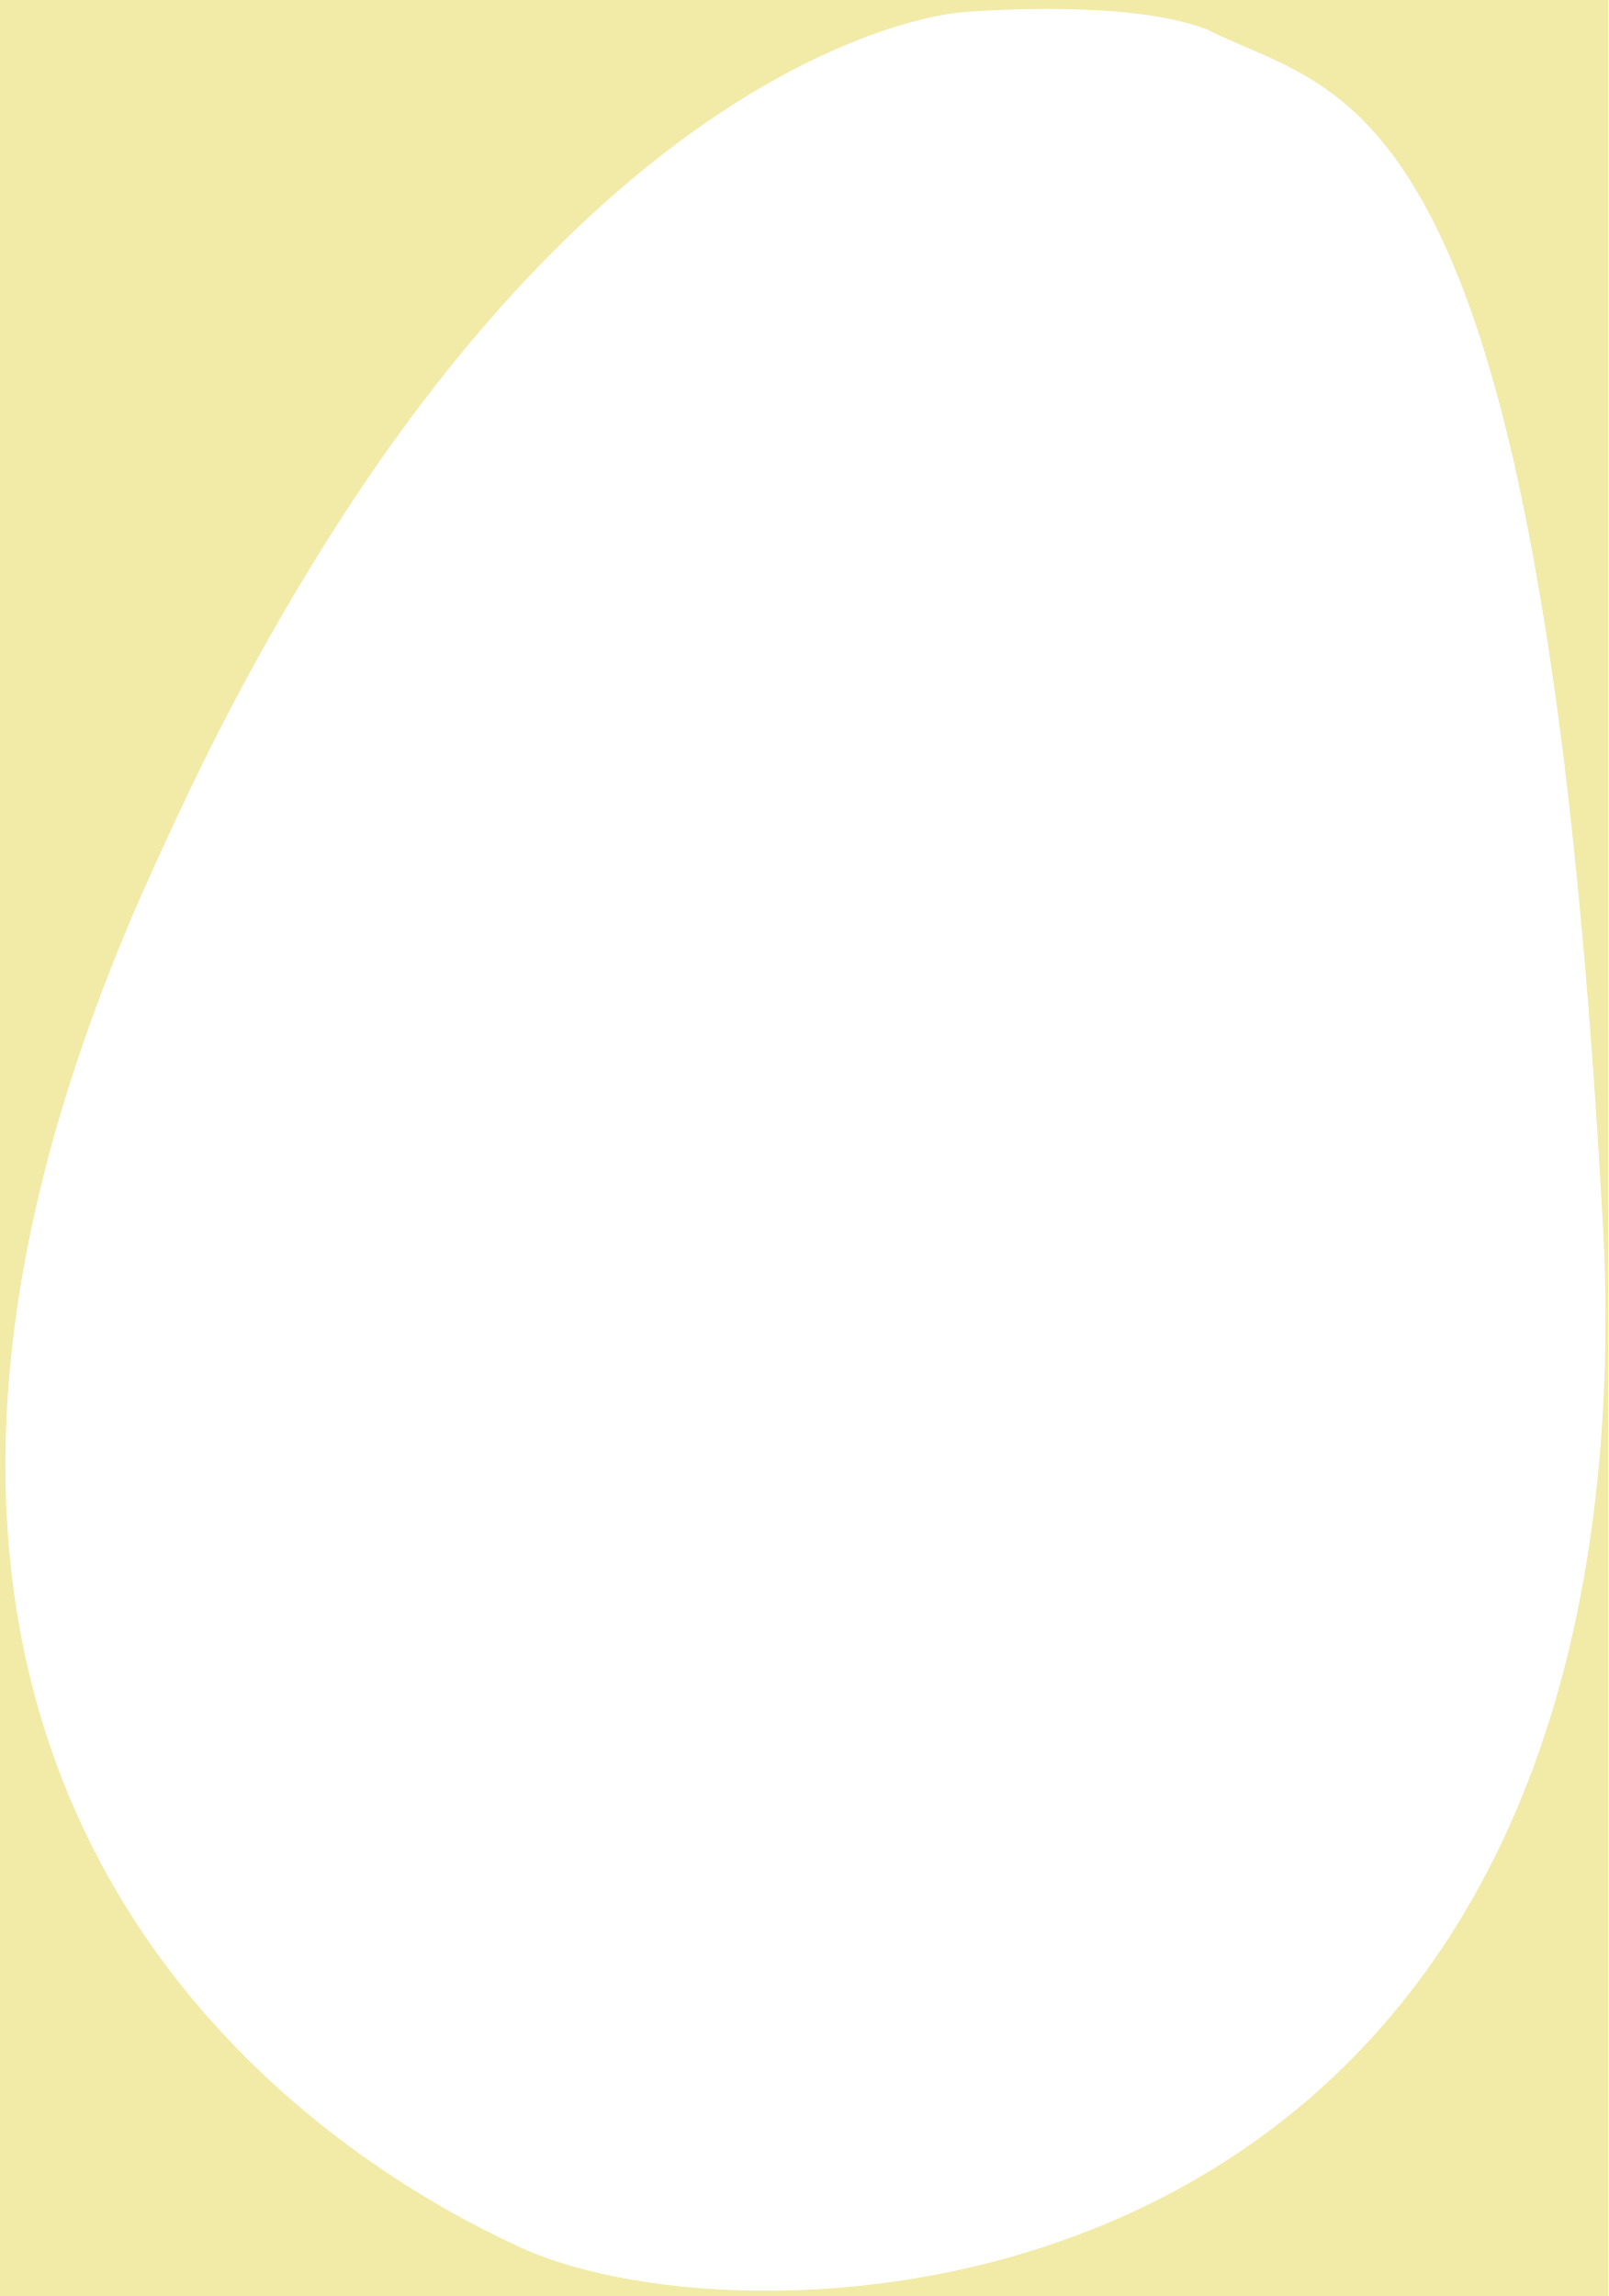
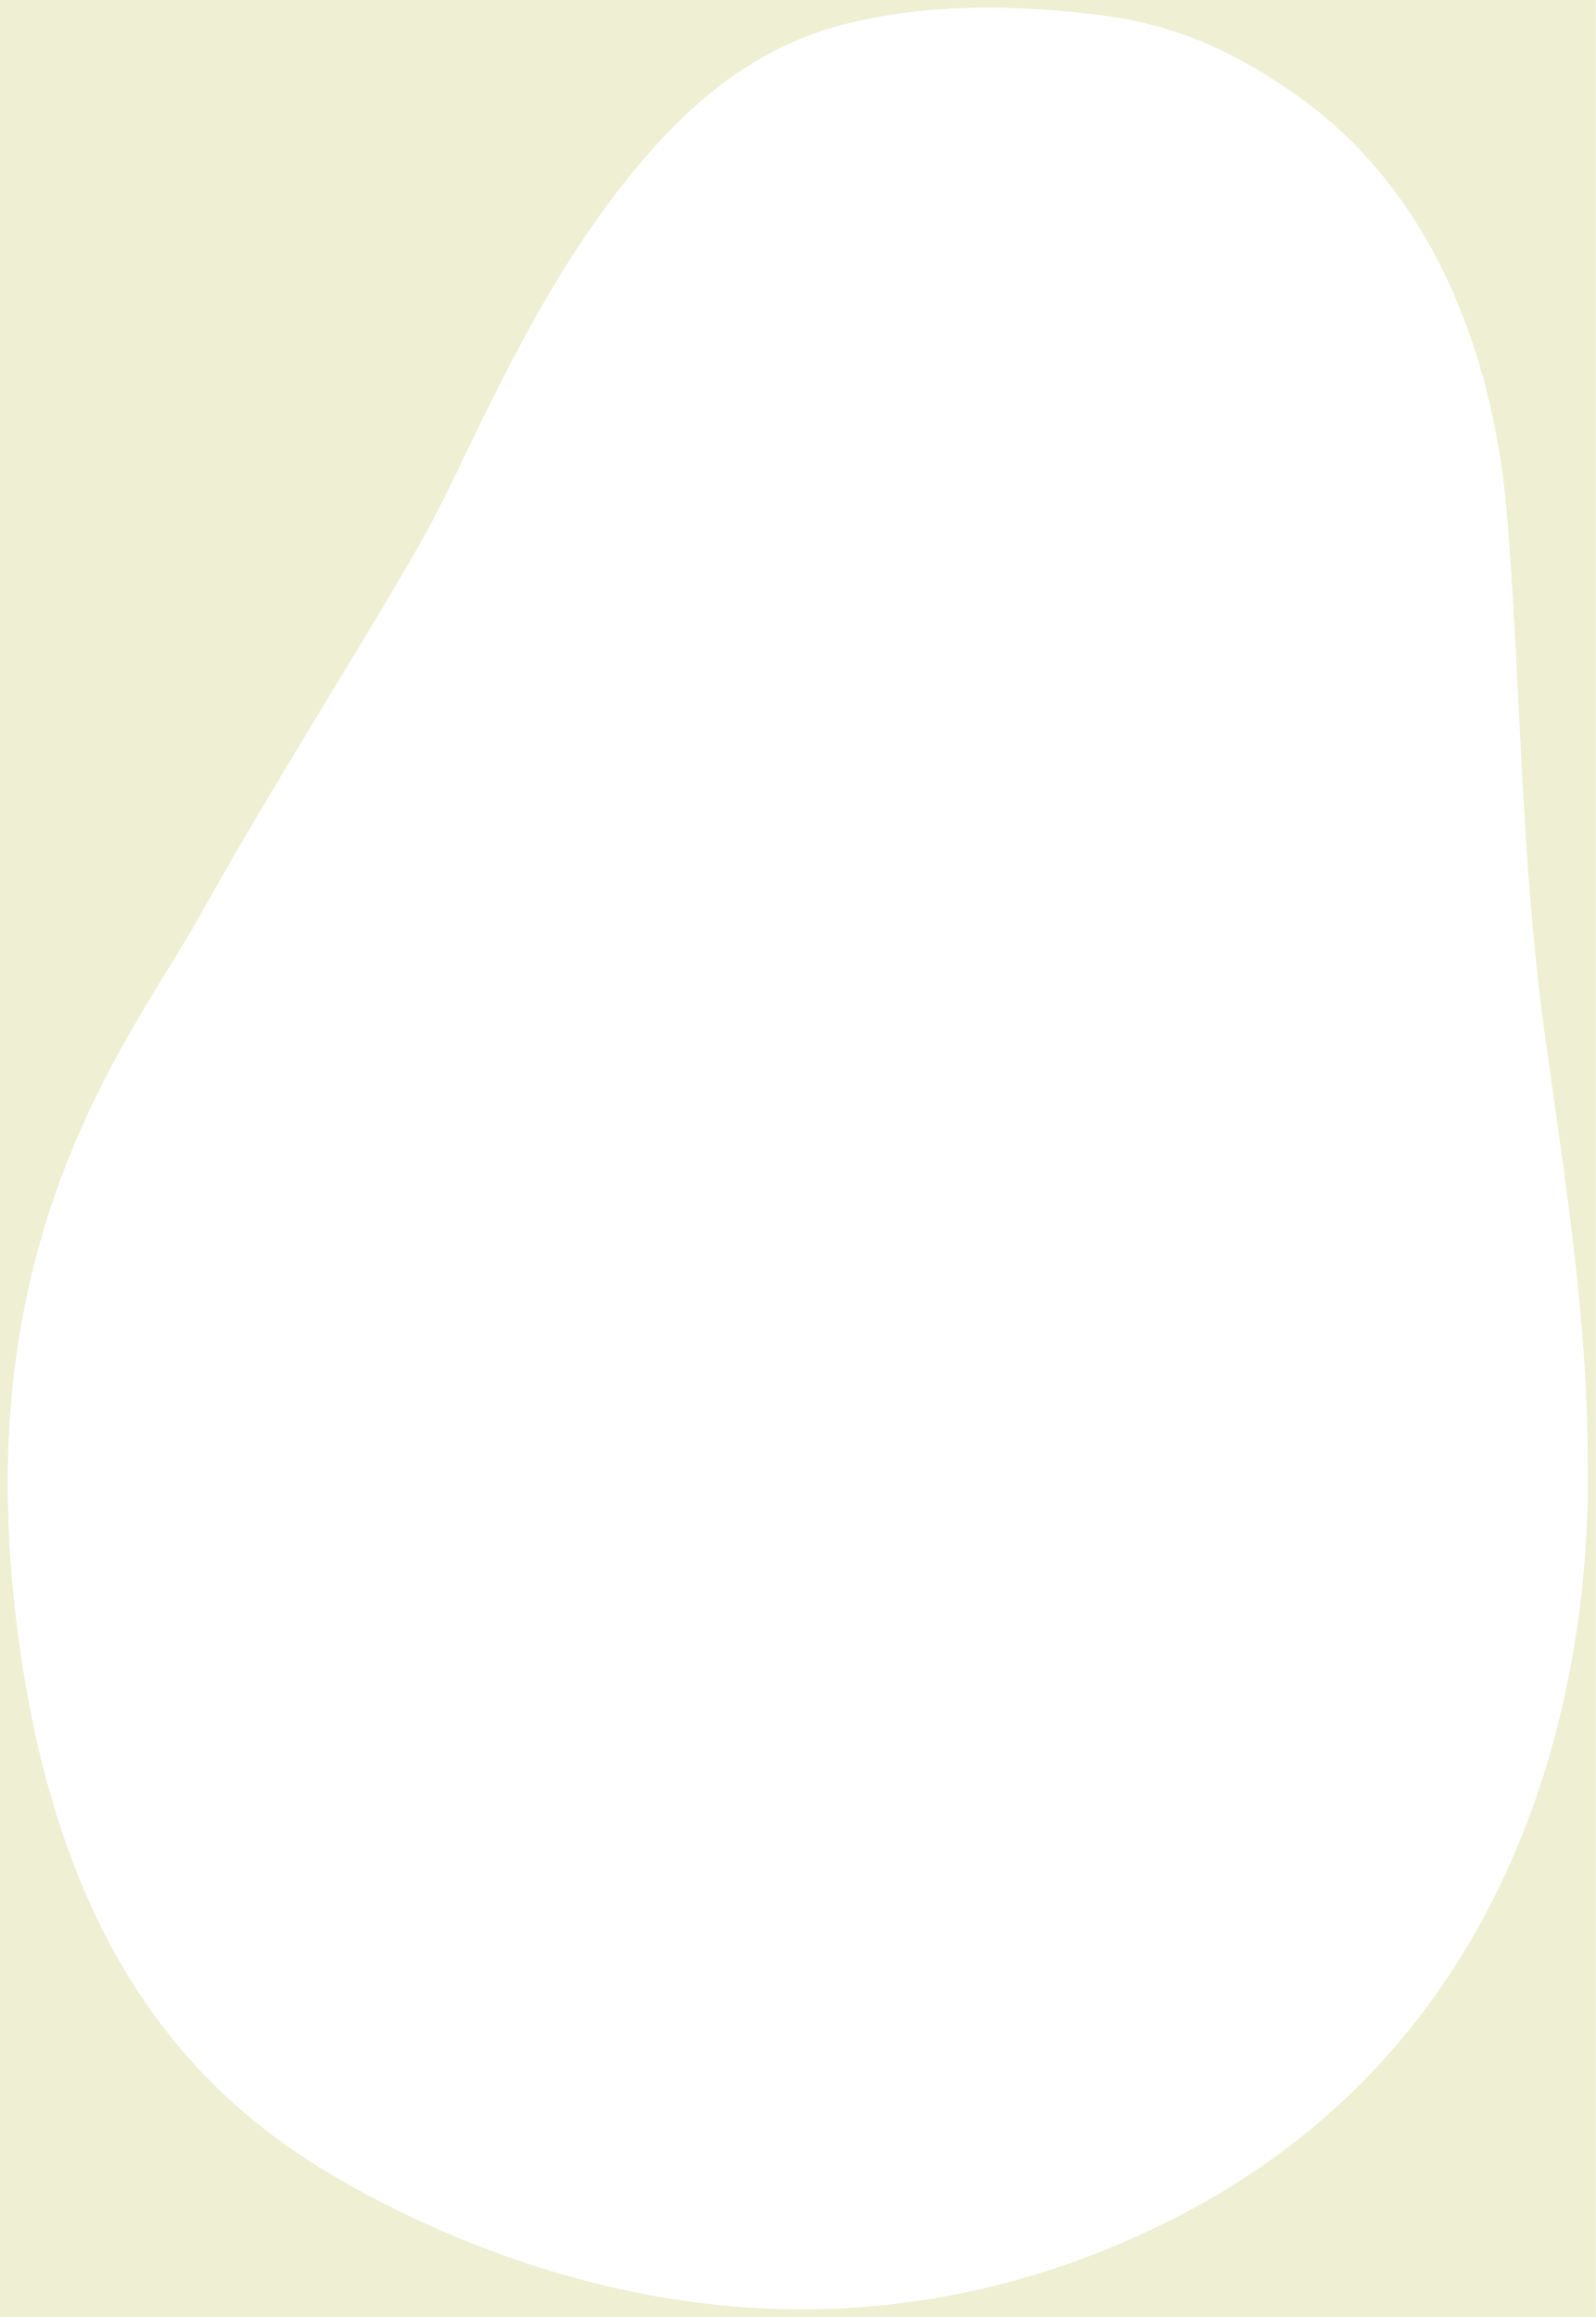
- <svg xmlns="http://www.w3.org/2000/svg" version="1.1" id="레이어_1" x="0px" y="0px" viewBox="0 0 290 414" style="enable-background:new 0 0 290 414;" xml:space="preserve">
+ <svg xmlns="http://www.w3.org/2000/svg" version="1.1" id="레이어_1" x="0px" y="0px" viewBox="0 0 416 604" style="enable-background:new 0 0 416 604;" xml:space="preserve">
  <style type="text/css">
- 	.st0{fill:#F2EAA7;}
+ 	.st0{fill:#EEEFD3;}
</style>
-   <path class="st0" d="M0,0v414h290V0H0z M289,255.1c-9.8,165.5-153.8,168.9-194.8,150.3c-34-15.4-97.5-59-93-150.3  c1.3-26.7,8.5-57.4,23.8-92.6c4.2-9.5,8.4-18.5,12.6-27c10.2-20.3,20.5-37.4,30.6-52c11.1-15.9,22-28.7,32.4-39  c40.9-40.6,73-42.3,73-42.3s29.3-2.6,44,3.1c13.3,6.7,29.2,8.6,43,39.1c4.4,9.7,8.6,22.4,12.4,39c3.2,14.2,6.2,31.3,8.8,52  c2.8,22.6,5.2,49.4,7,81.4C289.7,230.5,289.7,243.2,289,255.1z" />
+   <g>
+     <path class="st0" d="M0,0v604h416V0H0z M413.6,398.7c-2,42.8-17.2,134.5-108.9,180.3S131,591.6,92.5,570.4   C54.1,549.3,13,511.5,3.4,414.8c-0.9-9.1-1.3-17.7-1.4-26C1.4,308.9,37.4,265.4,52.5,238c20.6-37.1,49.1-81.1,60.8-103.3   c11.6-22.2,29.9-68,60.8-100.2c12.1-12.6,26.5-22.7,43.5-27.5c22.6-6.3,46.7-5.9,69.7-3c19.5,2.5,34.8,9.6,50.8,20.9   c34.4,24.2,51.1,66,54.7,108.8s3.5,90.7,10.1,137.5c5.8,41,11.1,75,11,111.6C414,388.1,413.9,393.3,413.6,398.7z" />
+   </g>
</svg>
